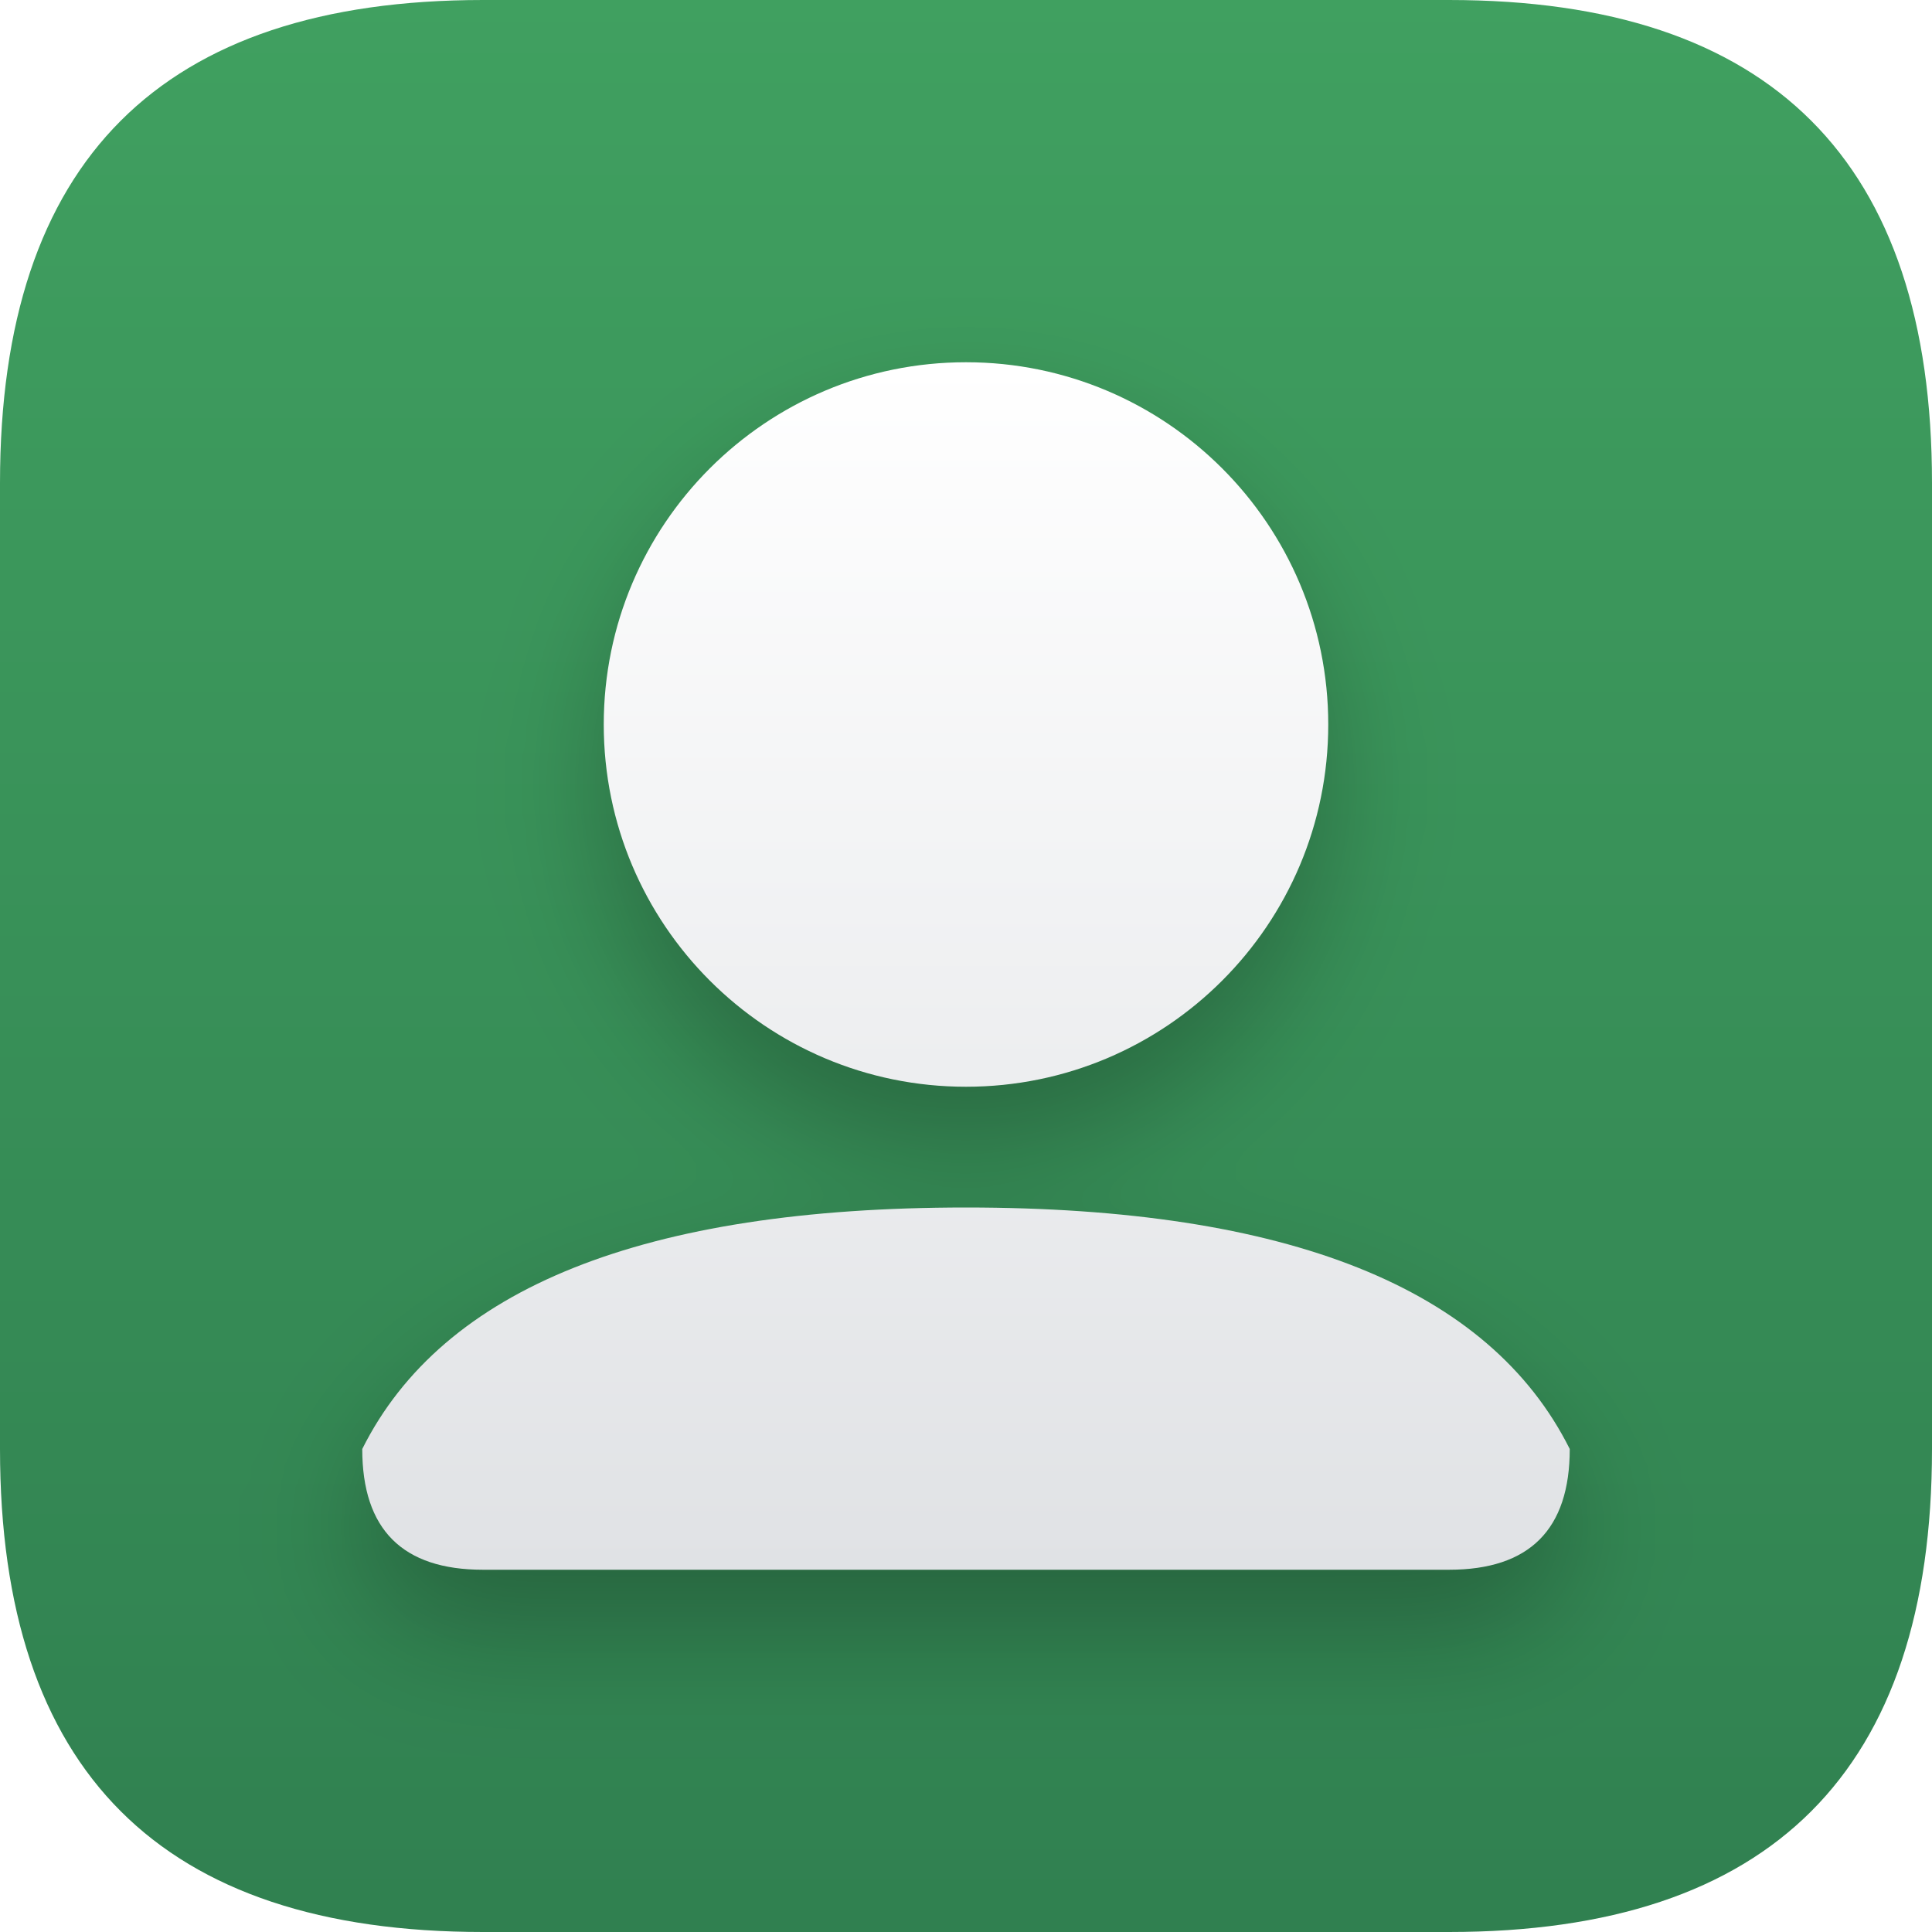
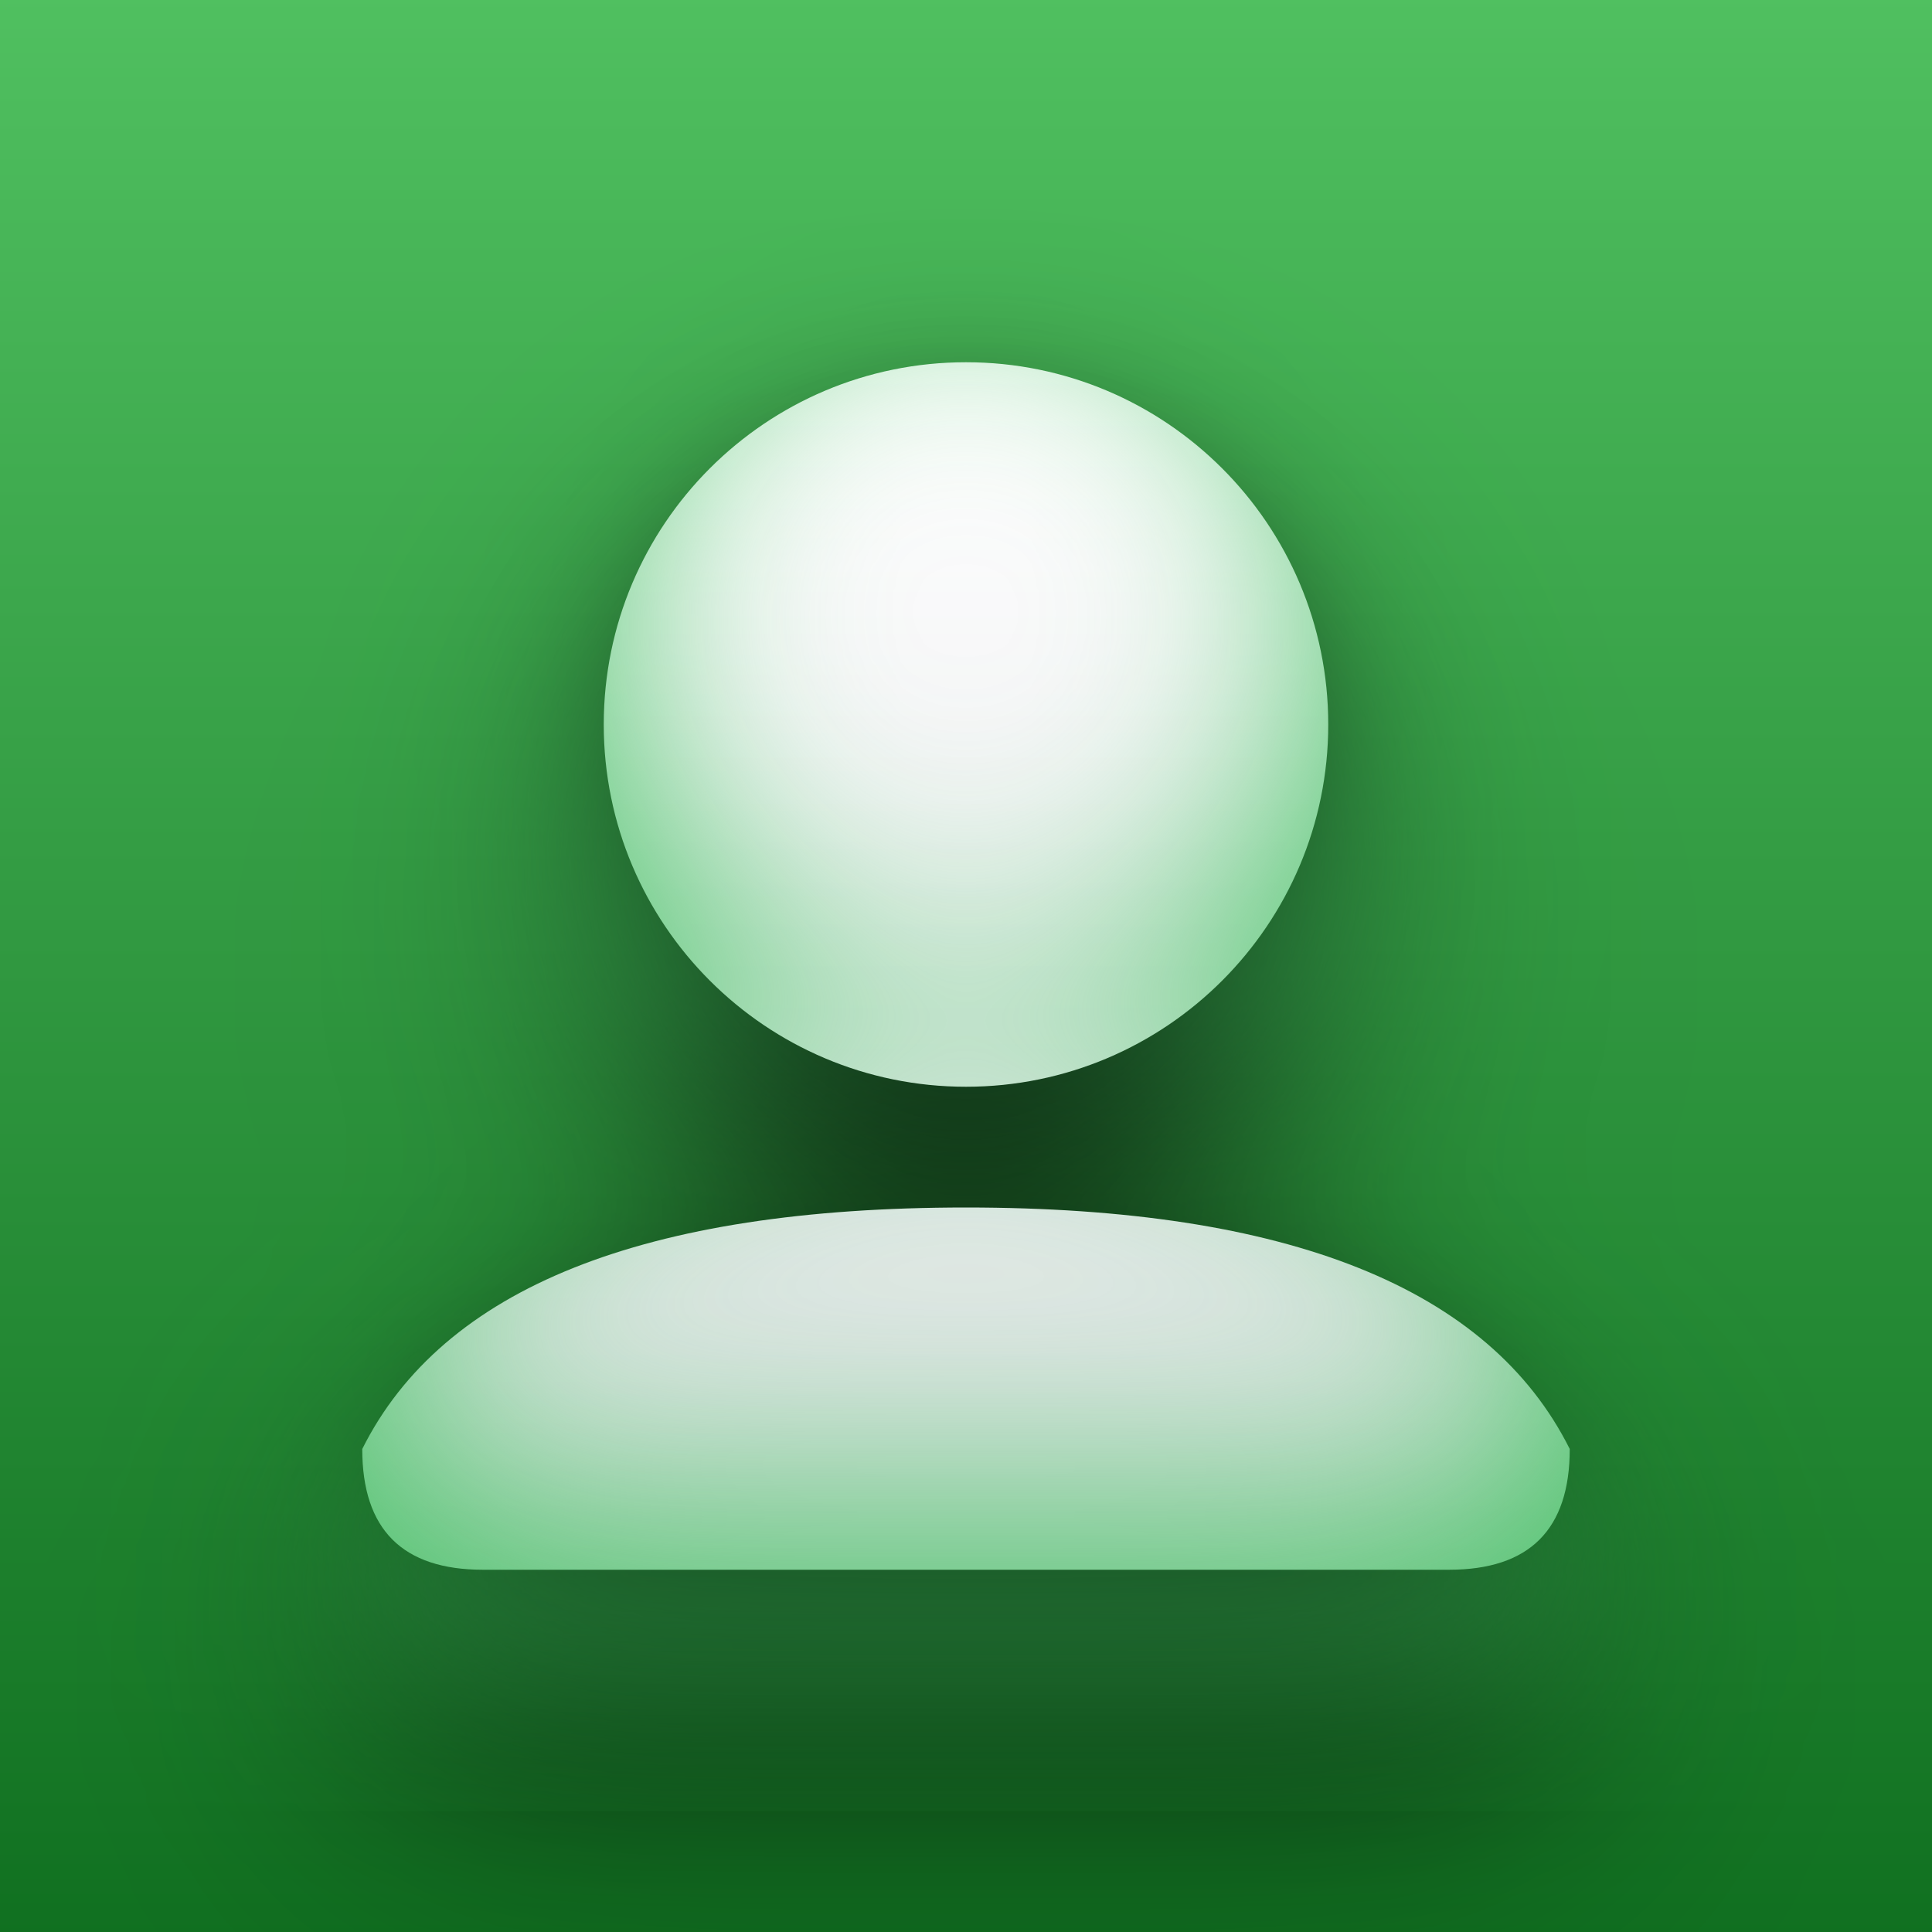
<svg xmlns="http://www.w3.org/2000/svg" viewBox="0 0 16 16" width="16" height="16" version="1.1" id="svg25">
  <defs id="defs29">
    <filter style="color-interpolation-filters:sRGB;" id="filter896">
      <feFlood flood-opacity="0.247" flood-color="rgb(0,0,0)" result="flood" id="feFlood886" />
      <feComposite in="flood" in2="SourceGraphic" operator="in" result="composite1" id="feComposite888" />
      <feGaussianBlur in="composite1" stdDeviation="0.5" result="blur" id="feGaussianBlur890" />
      <feOffset dx="0" dy="0.5" result="offset" id="feOffset892" />
      <feComposite in="SourceGraphic" in2="offset" operator="over" result="fbSourceGraphic" id="feComposite894" />
      <feColorMatrix result="fbSourceGraphicAlpha" in="fbSourceGraphic" values="0 0 0 -1 0 0 0 0 -1 0 0 0 0 -1 0 0 0 0 1 0" id="feColorMatrix836" />
      <feFlood id="feFlood838" flood-opacity="0.247" flood-color="rgb(255,255,255)" result="flood" in="fbSourceGraphic" />
      <feComposite in2="fbSourceGraphic" id="feComposite840" in="flood" operator="out" result="composite1" />
      <feGaussianBlur id="feGaussianBlur842" in="composite1" stdDeviation="0.5" result="blur" />
      <feOffset id="feOffset844" dx="0" dy="0.5" result="offset" />
      <feComposite in2="fbSourceGraphic" id="feComposite846" in="offset" operator="atop" result="composite2" />
    </filter>
-     <filter style="color-interpolation-filters:sRGB;" id="filter37" x="-0.12" y="-0.12" width="1.24" height="1.29">
+     <filter style="color-interpolation-filters:sRGB;" id="filter37" x="-0.84" y="-0.94" width="2.68" height="3.03">
      <feFlood flood-opacity="0.251" flood-color="rgb(0,0,0)" result="flood" id="feFlood27" />
      <feComposite in="flood" in2="SourceGraphic" operator="in" result="composite1" id="feComposite29" />
      <feGaussianBlur in="composite1" stdDeviation="0.5" result="blur" id="feGaussianBlur31" />
      <feOffset dx="0" dy="0.5" result="offset" id="feOffset33" />
-       <feComposite in="SourceGraphic" in2="offset" operator="over" result="composite2" id="feComposite35" />
+       <feComposite in="SourceGraphic" in2="offset" operator="over" result="fbSourceGraphic" id="feComposite35" />
+       <feColorMatrix result="fbSourceGraphicAlpha" in="fbSourceGraphic" values="0 0 0 -1 0 0 0 0 -1 0 0 0 0 -1 0 0 0 0 1 0" id="feColorMatrix33" />
+       <feFlood id="feFlood35" flood-opacity="0.502" flood-color="rgb(0,0,0)" result="flood" in="fbSourceGraphic" />
+       <feComposite in2="fbSourceGraphic" id="feComposite37" in="flood" operator="in" result="composite1" />
+       <feGaussianBlur id="feGaussianBlur39" in="composite1" stdDeviation="1" result="blur" />
+       <feOffset id="feOffset41" dx="0" dy="1" result="offset" />
+       <feComposite in2="offset" id="feComposite43" in="fbSourceGraphic" operator="over" result="fbSourceGraphic" />
+       <feColorMatrix result="fbSourceGraphicAlpha" in="fbSourceGraphic" values="0 0 0 -1 0 0 0 0 -1 0 0 0 0 -1 0 0 0 0 1 0" id="feColorMatrix93" />
+       <feFlood id="feFlood95" flood-opacity="1" flood-color="rgb(64,192,96)" result="flood" in="fbSourceGraphic" />
+       <feComposite in2="fbSourceGraphic" id="feComposite97" in="flood" operator="out" result="composite1" />
+       <feGaussianBlur id="feGaussianBlur99" in="composite1" stdDeviation="1" result="blur" />
+       <feOffset id="feOffset101" dx="0" dy="-1" result="offset" />
+       <feComposite in2="fbSourceGraphic" id="feComposite103" in="offset" operator="atop" result="fbSourceGraphic" />
+       <feColorMatrix result="fbSourceGraphicAlpha" in="fbSourceGraphic" values="0 0 0 -1 0 0 0 0 -1 0 0 0 0 -1 0 0 0 0 1 0" id="feColorMatrix183" />
+       <feFlood id="feFlood185" flood-opacity="0.5" flood-color="#000" result="flood" in="fbSourceGraphic" />
+       <feComposite in2="fbSourceGraphic" id="feComposite187" in="flood" operator="in" result="composite1" />
+       <feGaussianBlur id="feGaussianBlur189" in="composite1" stdDeviation="1" result="blur" />
+       <feOffset id="feOffset191" dx="0" dy="1" result="offset" />
+       <feComposite in2="offset" id="feComposite193" in="fbSourceGraphic" operator="over" result="composite2" />
    </filter>
  </defs>
  <linearGradient id="g0" x1="0%" y1="0%" x2="0%" y2="100%">
-     <stop offset="0%" style="stop-color:#40a060;stop-opacity:1" id="stop2" />
-     <stop offset="100%" style="stop-color:#308050;stop-opacity:1" id="stop4" />
+     <stop offset="0%" style="stop-color:#50c060;stop-opacity:1" id="stop2" />
+     <stop offset="100%" style="stop-color:#107020;stop-opacity:1" id="stop4" />
  </linearGradient>
  <linearGradient id="g1" x1="0%" y1="0%" x2="0%" y2="100%">
    <stop offset="0%" style="stop-color:#ffffff;stop-opacity:1" id="stop7" />
    <stop offset="100%" style="stop-color:#e0e2e5;stop-opacity:1" id="stop9" />
  </linearGradient>
  <style id="style17">
    .ac-color {
      fill: url(#g0);
    }
    .ac-color1 {
      fill: url(#g1);
    }
  </style>
-   <path d="M4 0 12 0Q16 0 16 4L16 12Q16 16 12 16L4 16Q0 16 0 12L0 4Q0 0 4 0" class="ac-color" id="path19" />
+   <path d="M0 0 16 0 16 16 0 16 0 0" class="ac-color" id="path19" />
  <path d="M8 3A1 1 0 008 9 1 1 0 008 3M3 12Q4 10 8 10 12 10 13 12 13 13 12 13L4 13Q3 13 3 12" class="ac-color1" id="path21" style="filter:url(#filter37)" />
</svg>
